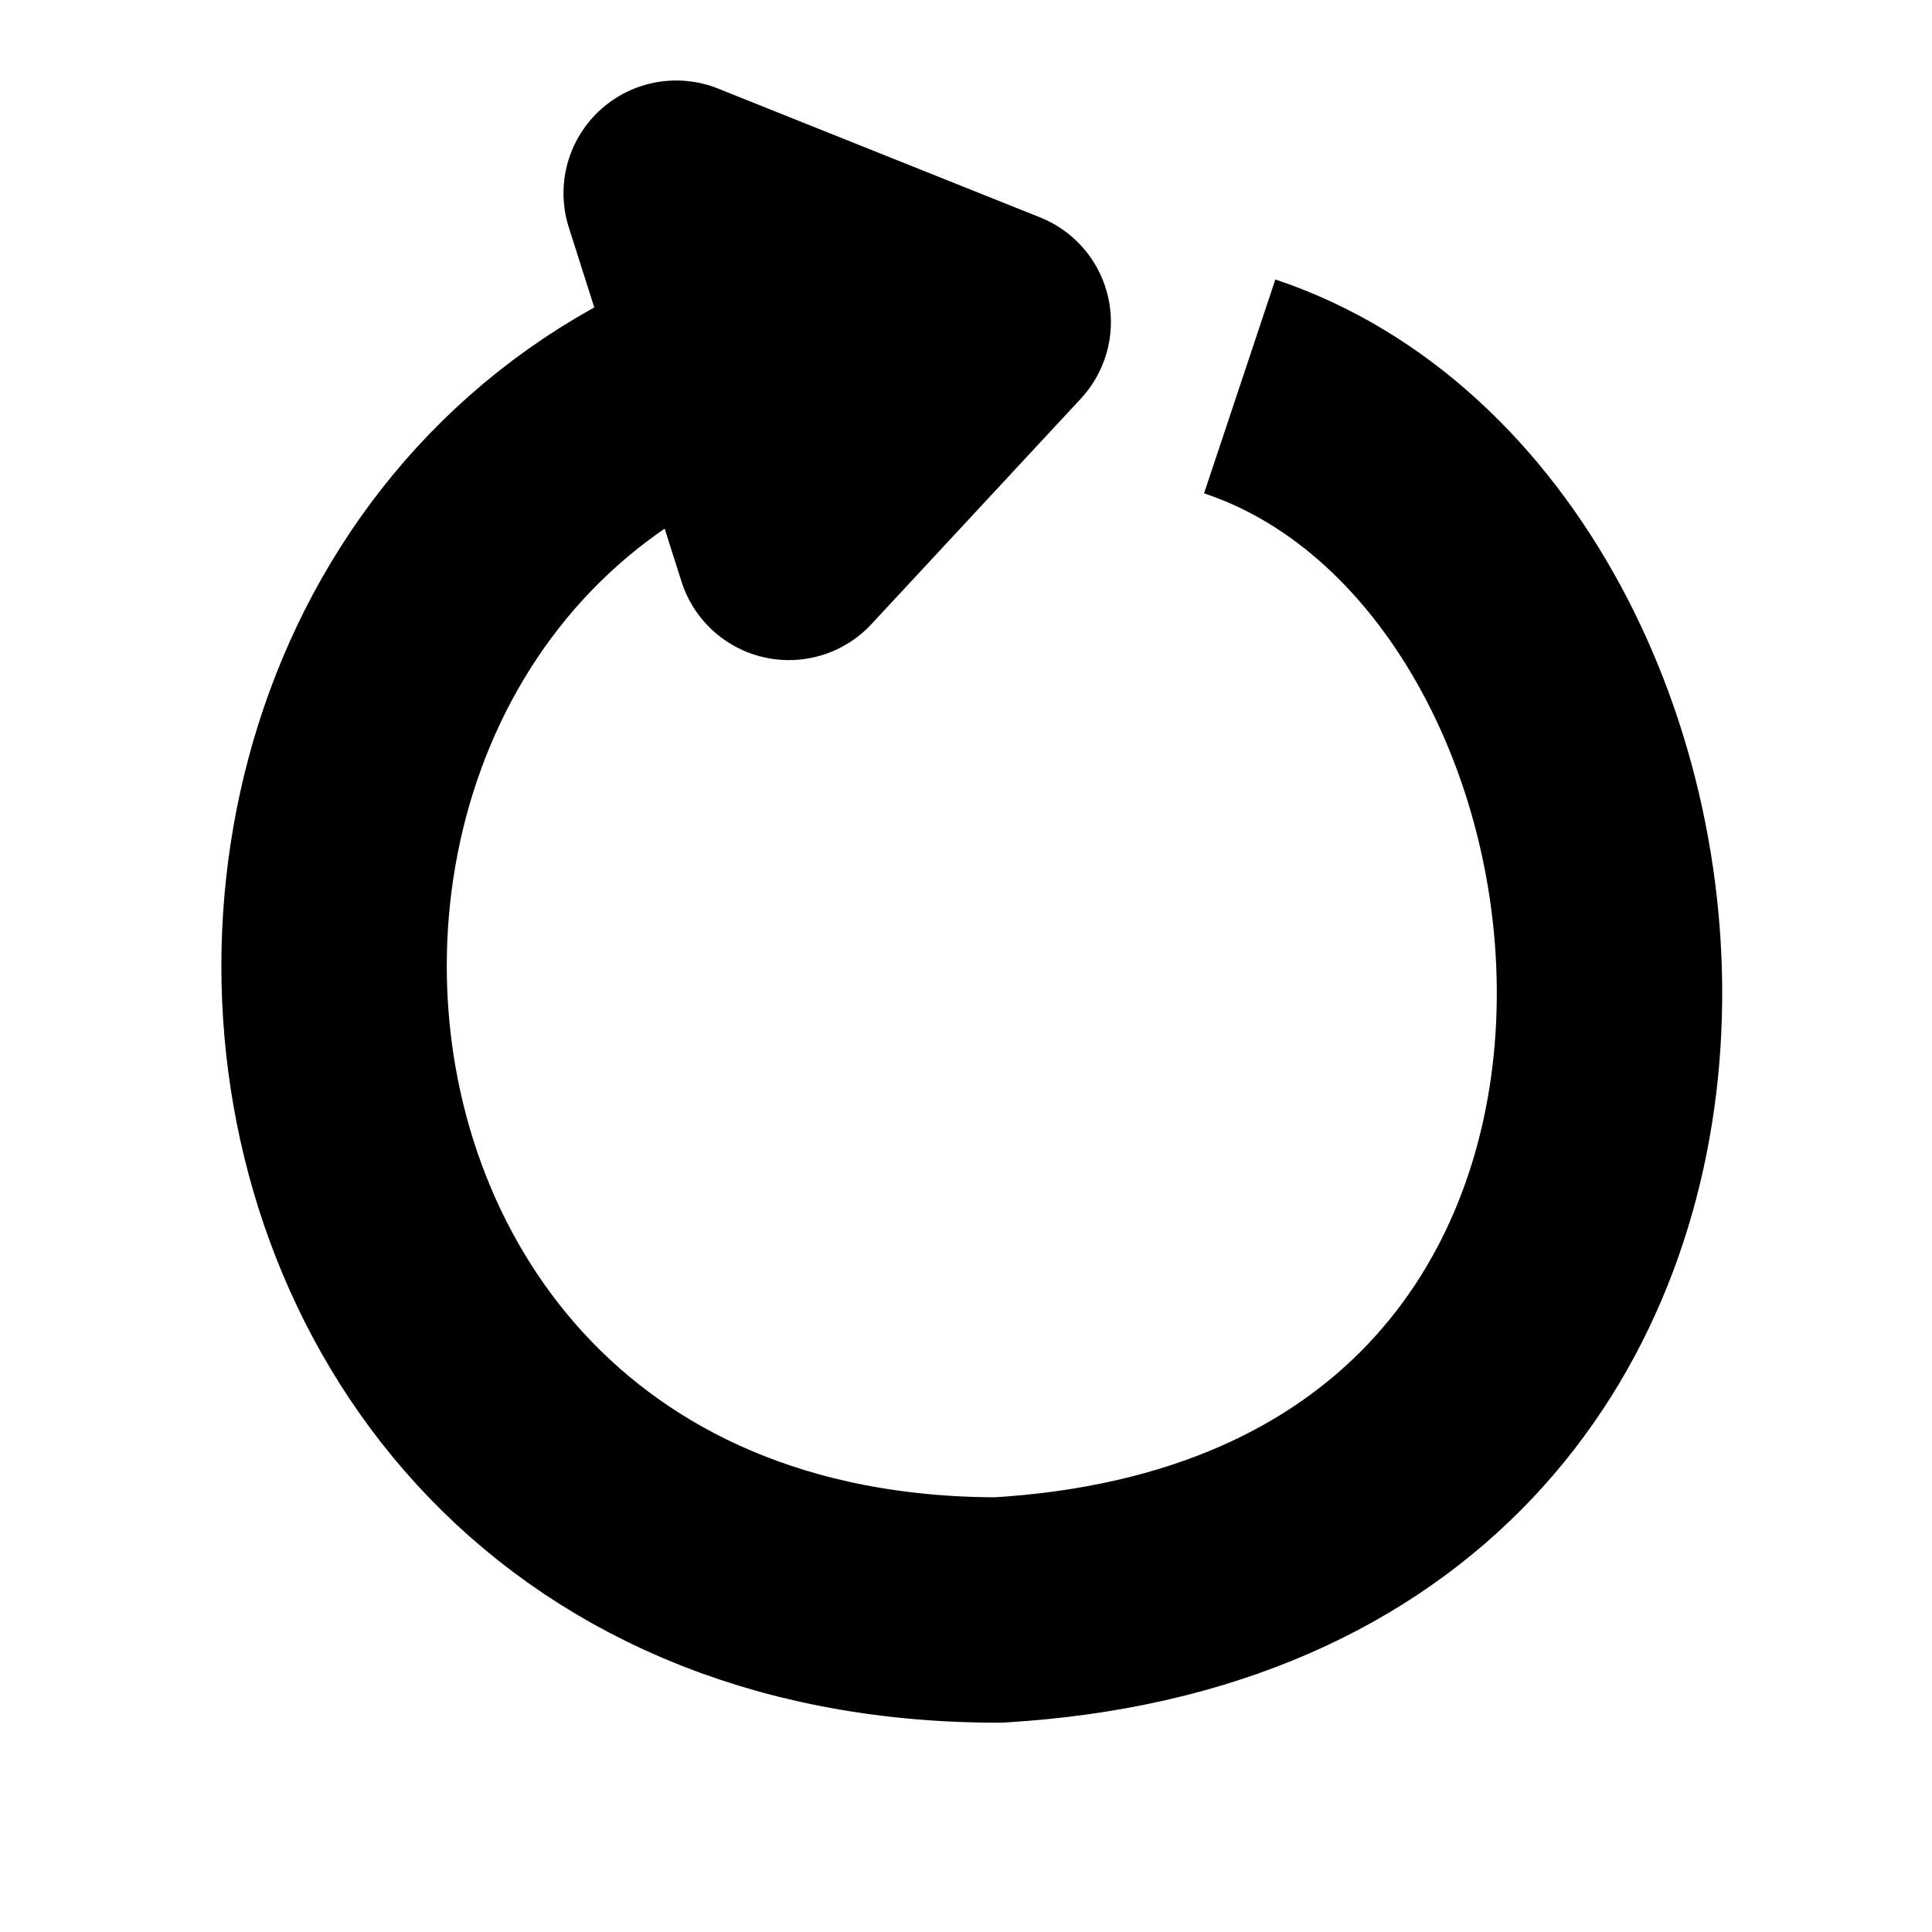
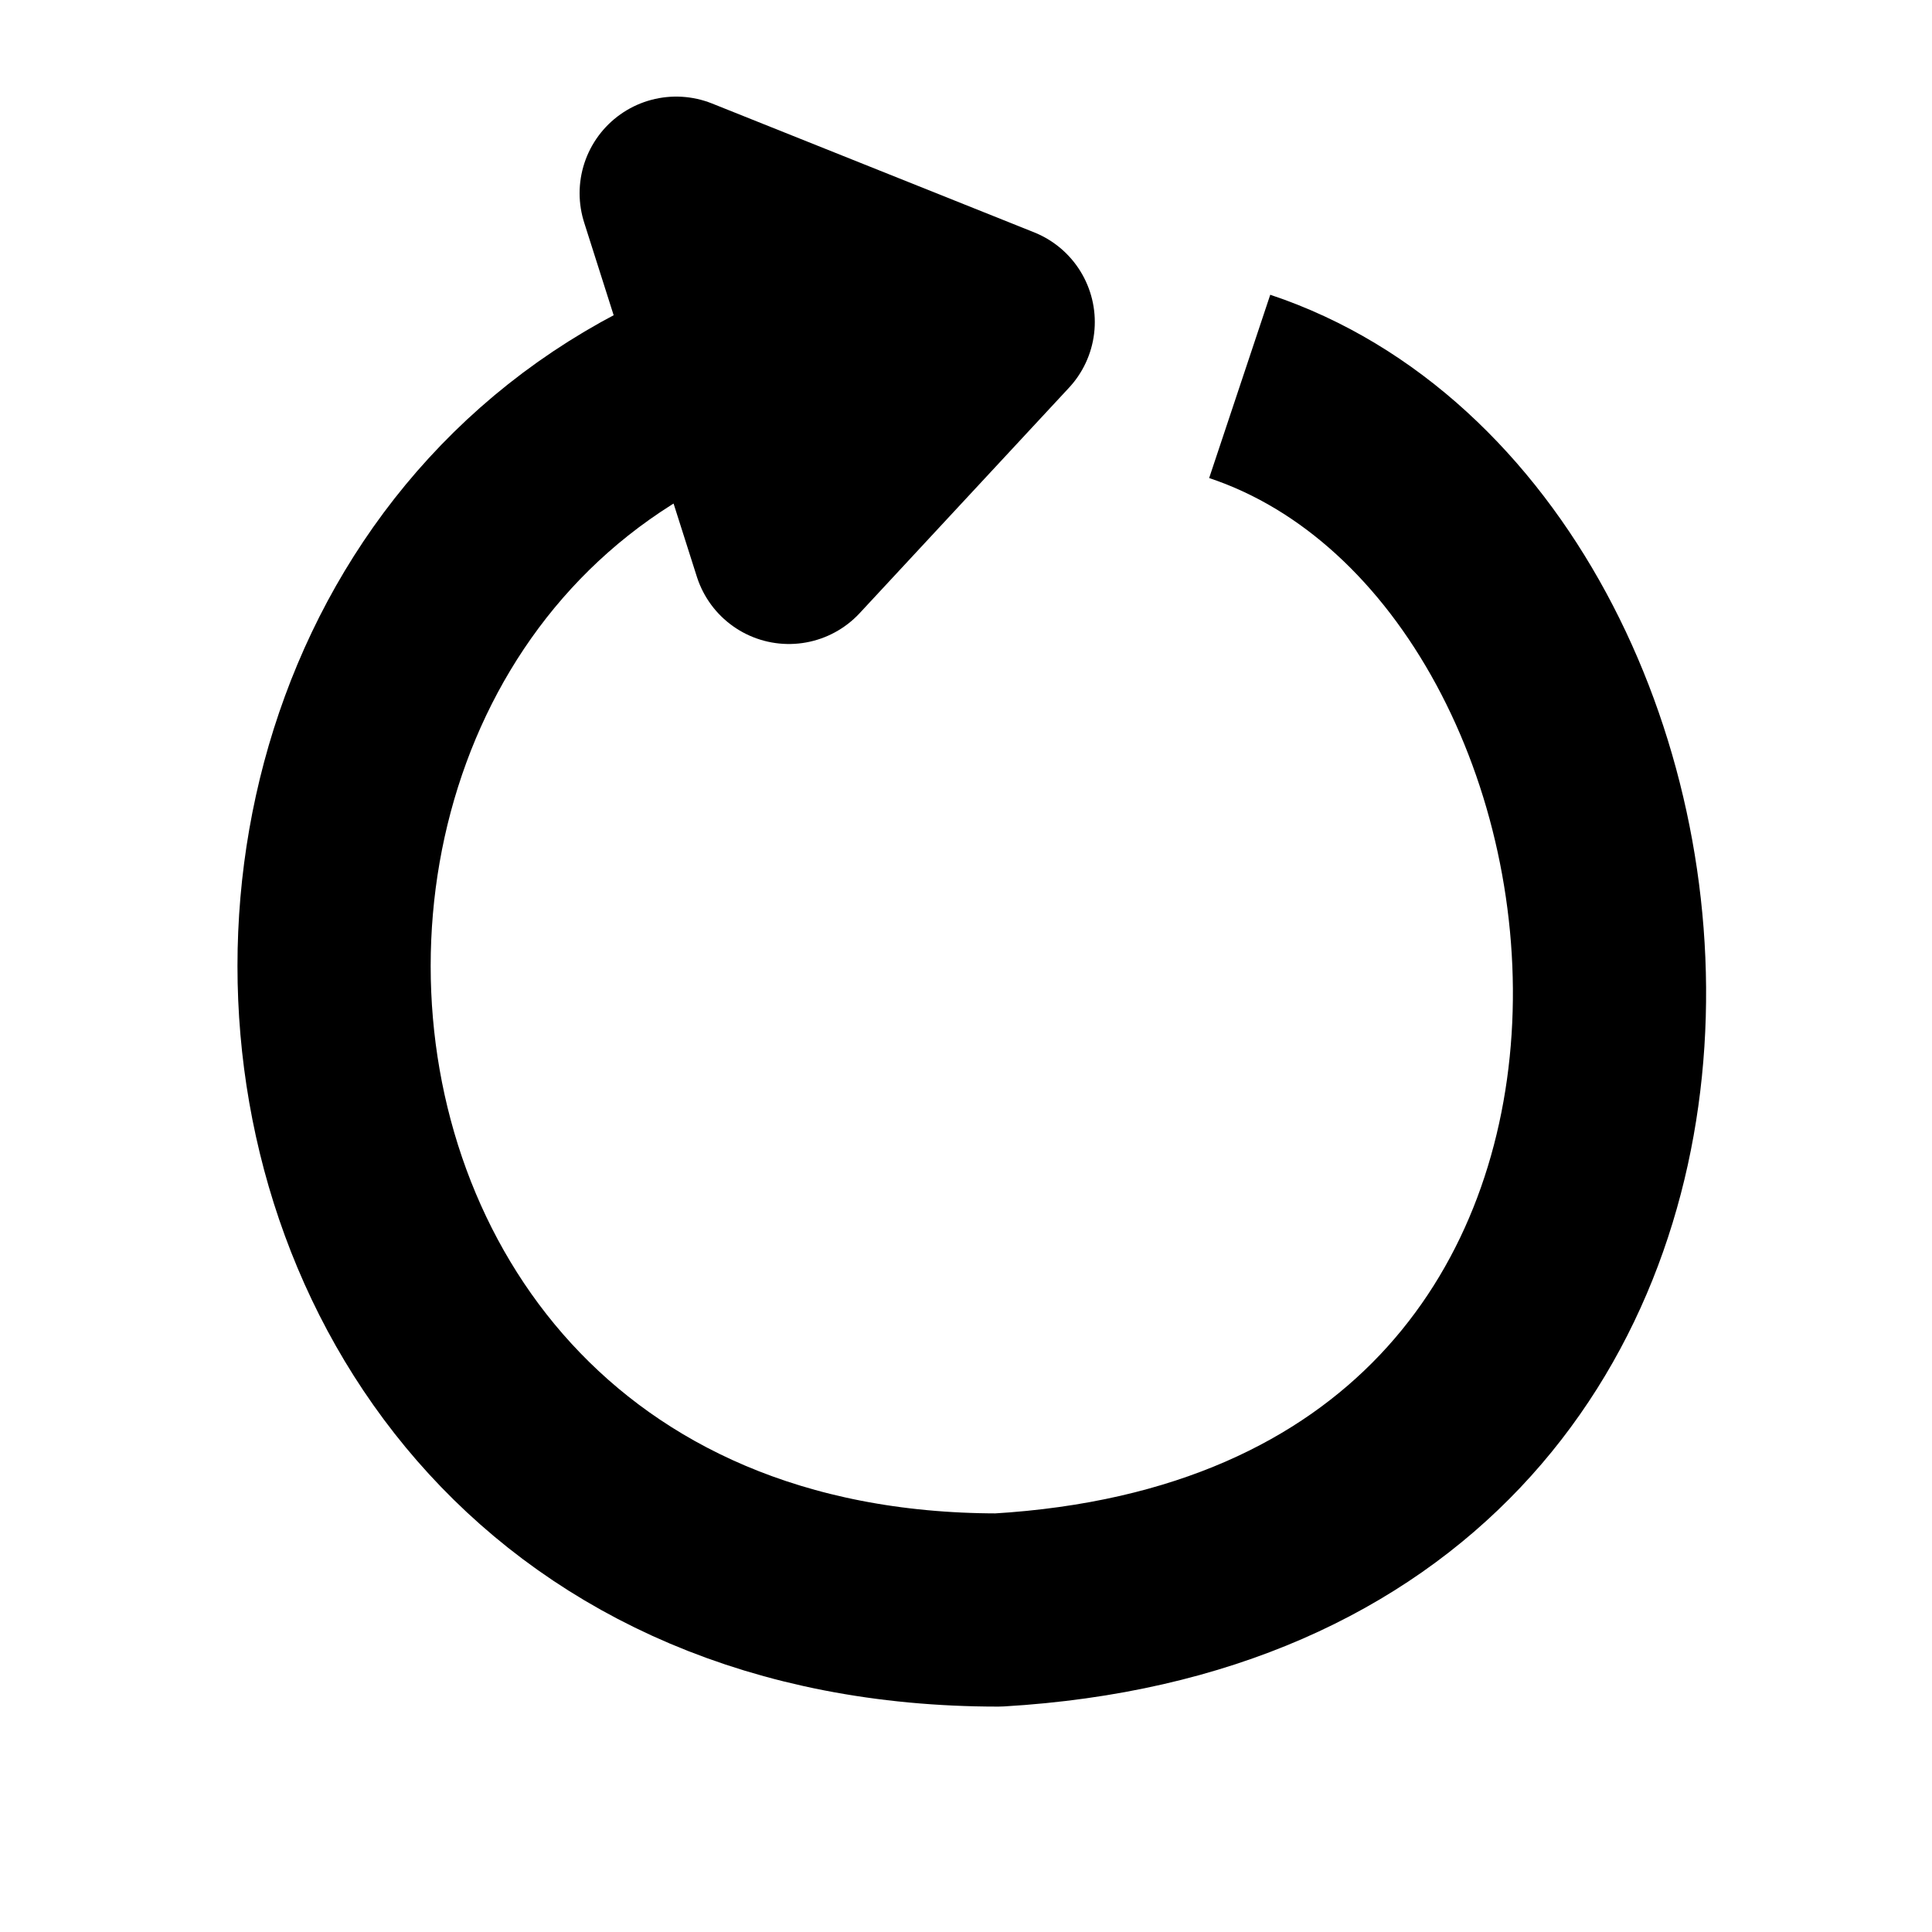
- <svg xmlns="http://www.w3.org/2000/svg" viewBox="0 0 12 12" stroke="#000" fill="#0000" stroke-width="1.4" stroke-linejoin="round">
+ <svg xmlns="http://www.w3.org/2000/svg" viewBox="0 0 12 12" stroke="#000" fill="#0000" stroke-width="1.2" stroke-linejoin="round">
  <path d="M6.2,2l-2-.8l.7,2.2zM7.7,2.4c3,1 3.6,7.3 -1.5,7.6 c-5.5,0-5.5-8 0-8" />
</svg>
